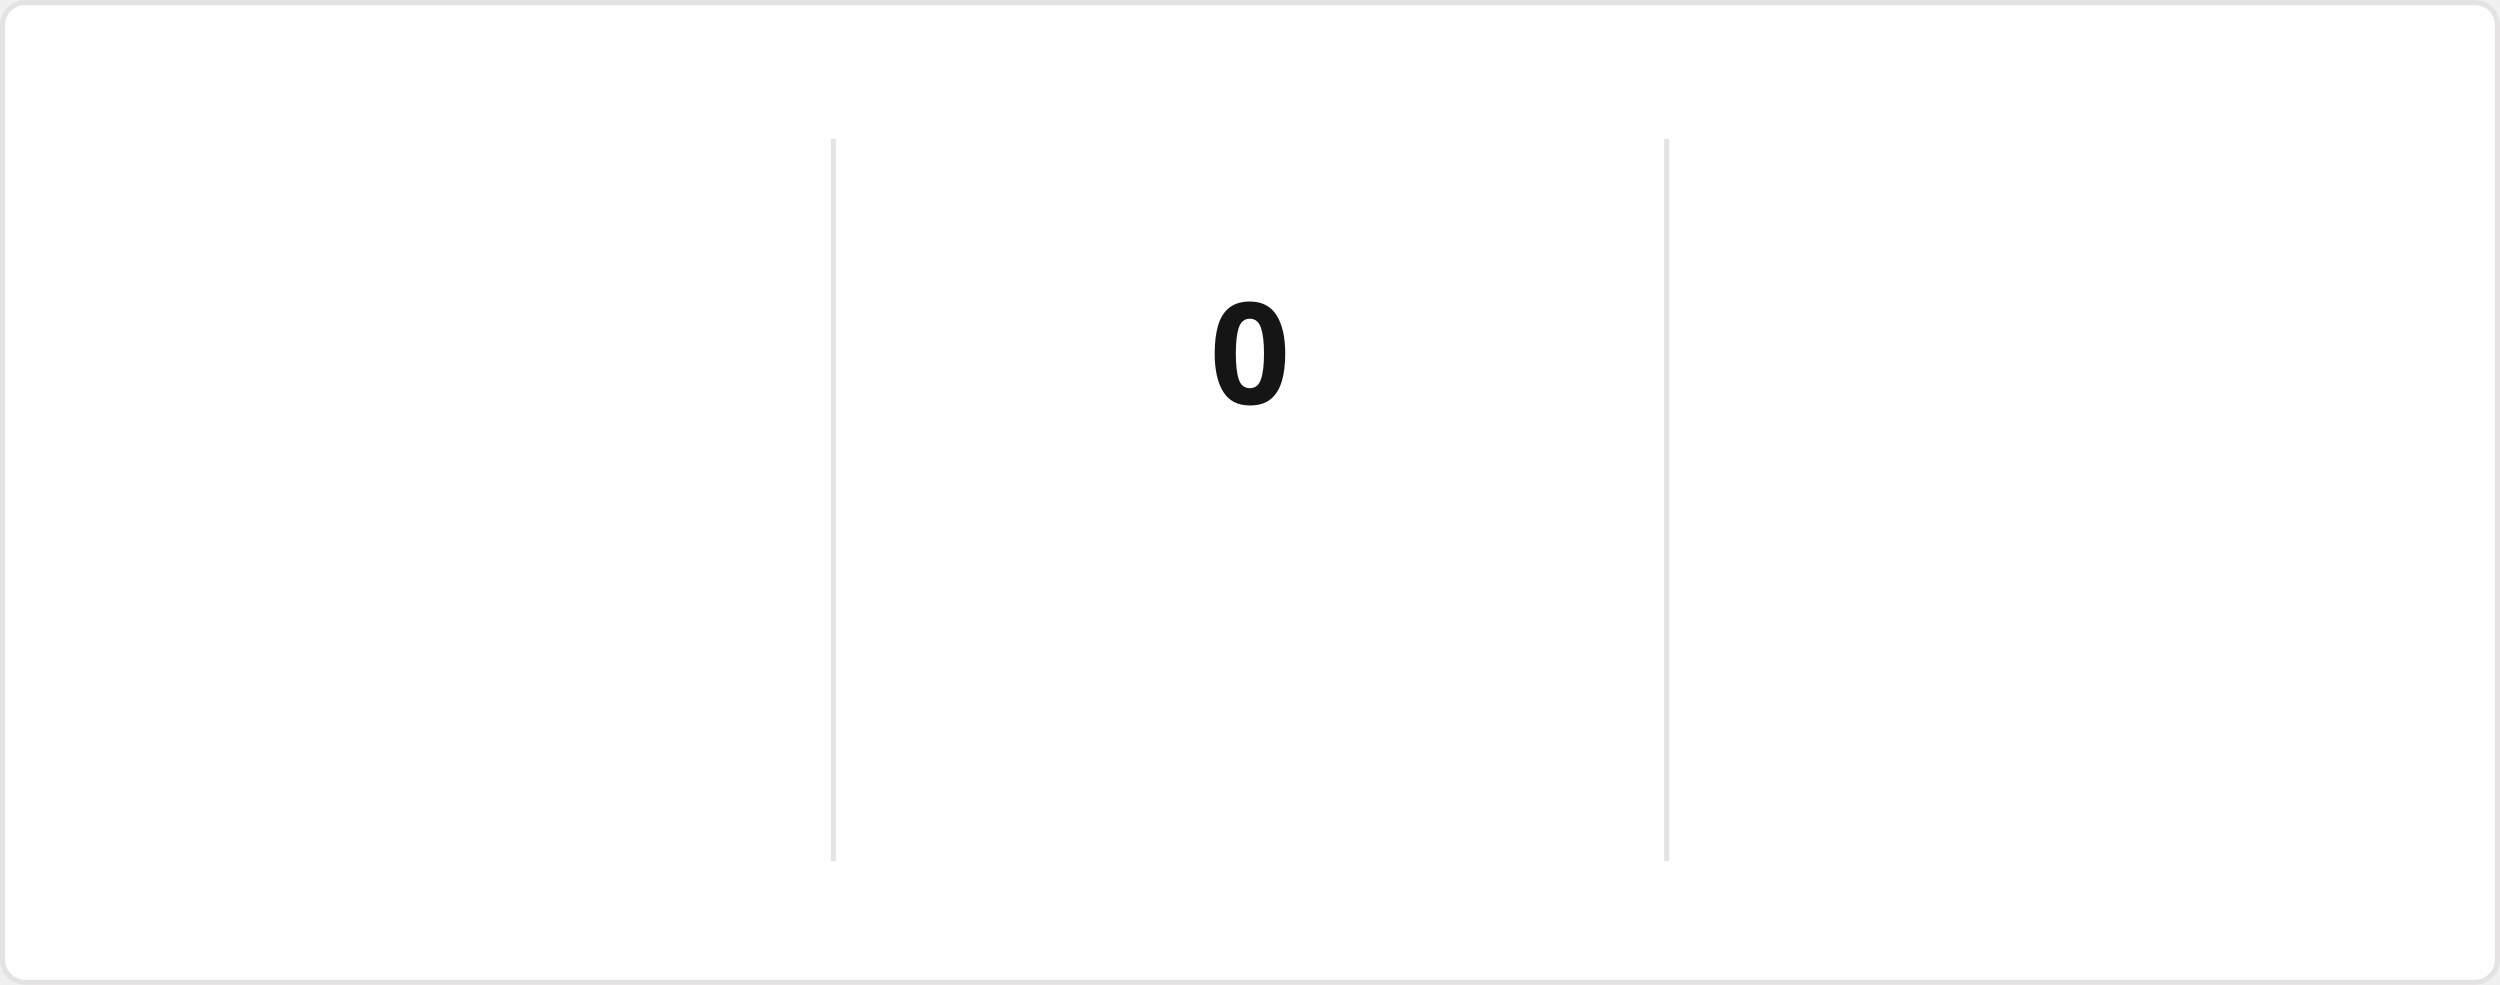
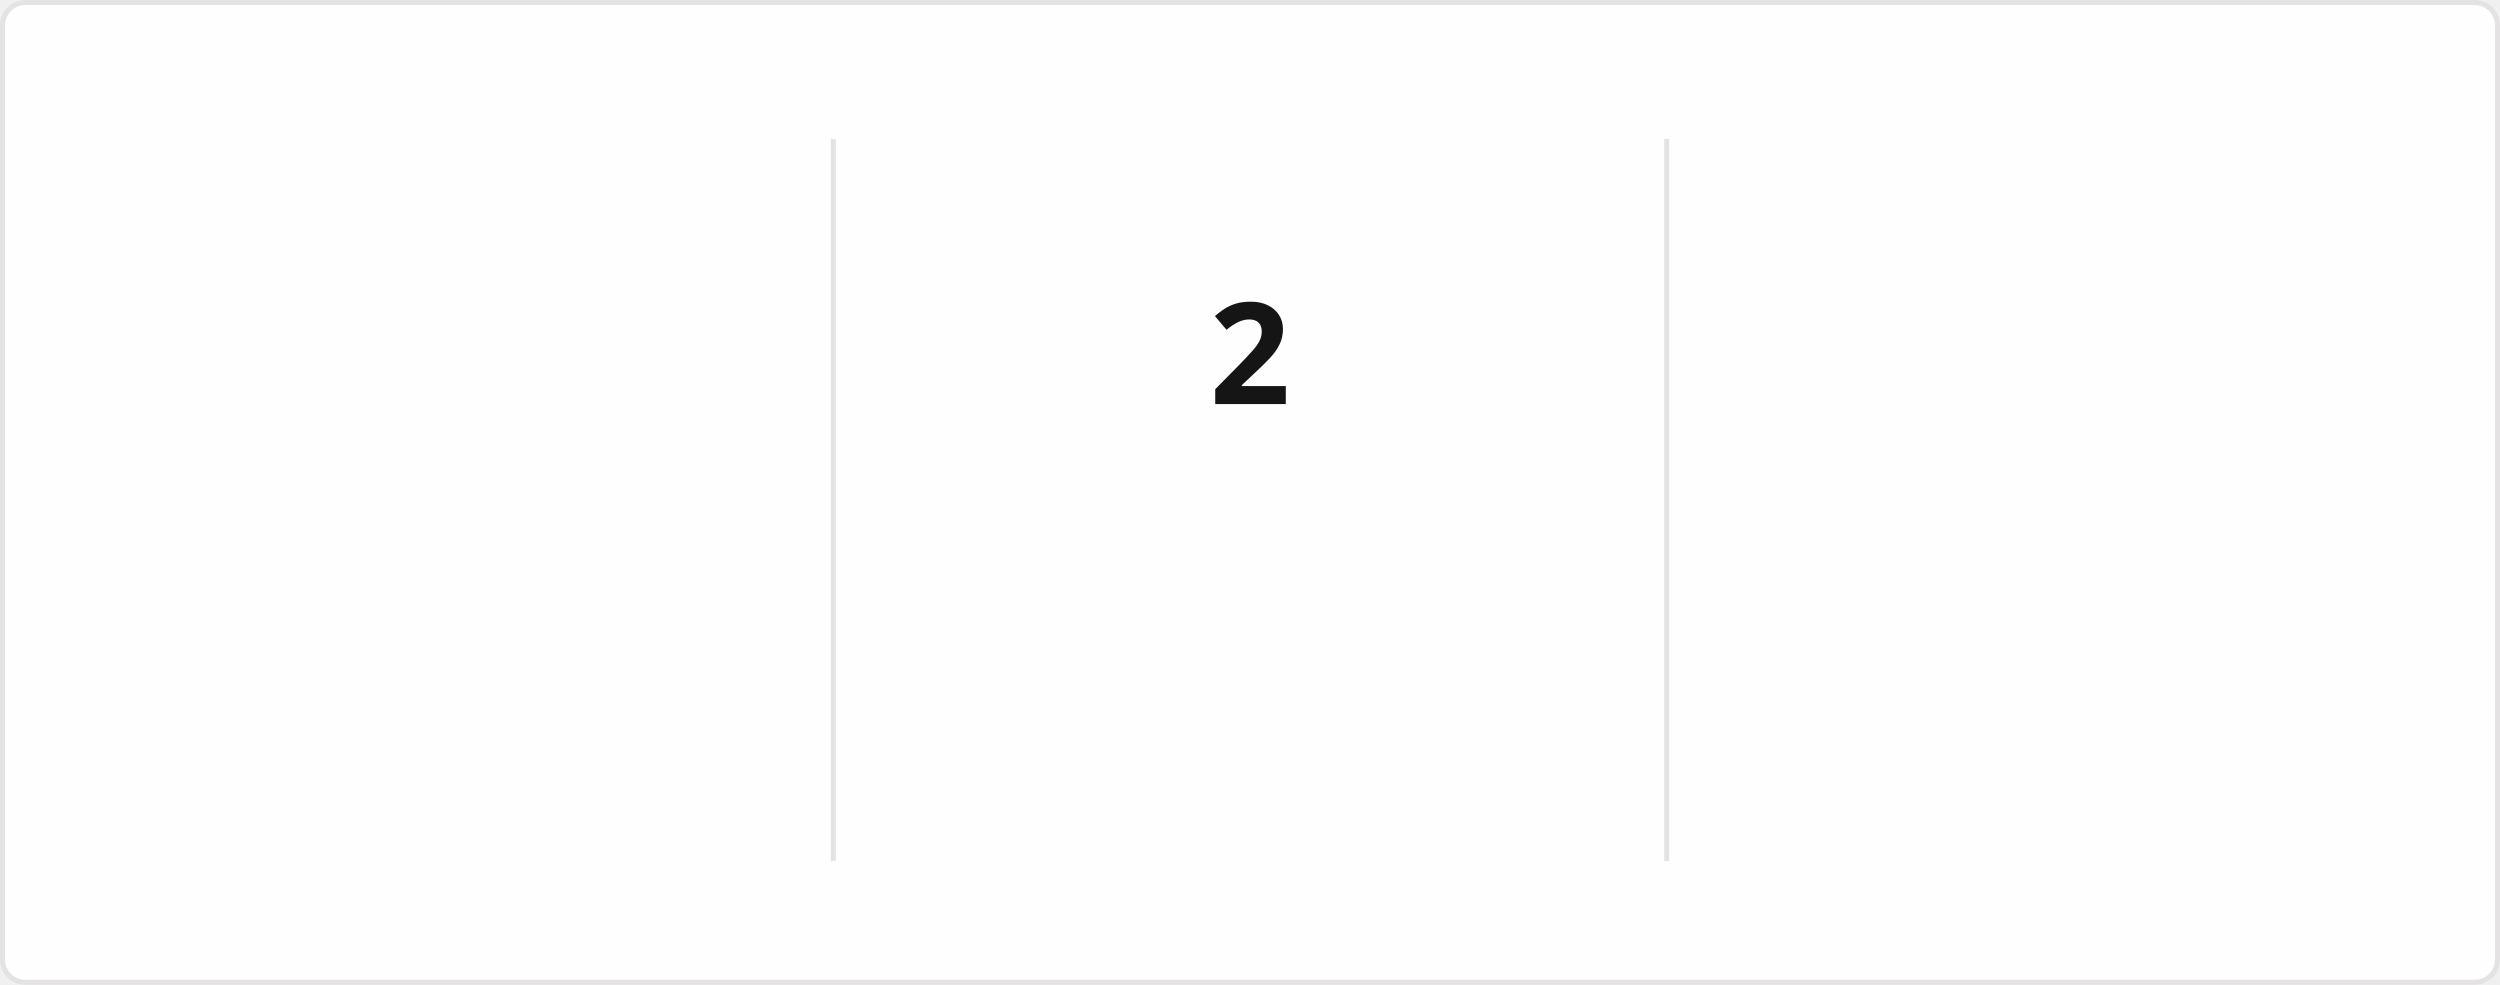
<svg xmlns="http://www.w3.org/2000/svg" style="isolation: isolate" viewBox="0 0 495 195" width="495px" height="195px" direction="ltr">
  <style>
            @keyframes currstreak {
                0% { font-size: 3px; opacity: 0.2; }
                80% { font-size: 34px; opacity: 1; }
                100% { font-size: 28px; opacity: 1; }
            }
            @keyframes fadein {
                0% { opacity: 0; }
                100% { opacity: 1; }
            }
        </style>
  <defs>
    <clipPath id="outer_rectangle">
      <rect width="495" height="195" rx="4.5" />
    </clipPath>
    <mask id="mask_out_ring_behind_fire">
      <rect width="495" height="195" fill="white" />
      <ellipse id="mask-ellipse" cx="247.5" cy="32" rx="13" ry="18" fill="black" />
    </mask>
  </defs>
  <g clip-path="url(#outer_rectangle)">
    <g style="isolation: isolate">
      <rect stroke="#E4E2E2" fill="#FFFEFE" rx="4.5" x="0.5" y="0.5" width="494" height="194" />
    </g>
    <g style="isolation: isolate">
      <line x1="165" y1="28" x2="165" y2="170" vector-effect="non-scaling-stroke" stroke-width="1" stroke="#E4E2E2" stroke-linejoin="miter" stroke-linecap="square" stroke-miterlimit="3" />
      <line x1="330" y1="28" x2="330" y2="170" vector-effect="non-scaling-stroke" stroke-width="1" stroke="#E4E2E2" stroke-linejoin="miter" stroke-linecap="square" stroke-miterlimit="3" />
    </g>
    <g style="isolation: isolate">
      <g transform="translate(82.5, 48)">
        <text x="0" y="32" stroke-width="0" text-anchor="middle" fill="#151515" stroke="none" font-family="&quot;Segoe UI&quot;, Ubuntu, sans-serif" font-weight="700" font-size="28px" font-style="normal" style="opacity: 0; animation: fadein 0.5s linear forwards 0.6s">
-                         874
+                         887
                    </text>
      </g>
      <g transform="translate(82.5, 84)">
        <text x="0" y="32" stroke-width="0" text-anchor="middle" fill="#151515" stroke="none" font-family="&quot;Segoe UI&quot;, Ubuntu, sans-serif" font-weight="400" font-size="14px" font-style="normal" style="opacity: 0; animation: fadein 0.5s linear forwards 0.7s">
                        Total Contributions
                    </text>
      </g>
      <g transform="translate(82.5, 114)">
        <text x="0" y="32" stroke-width="0" text-anchor="middle" fill="#464646" stroke="none" font-family="&quot;Segoe UI&quot;, Ubuntu, sans-serif" font-weight="400" font-size="12px" font-style="normal" style="opacity: 0; animation: fadein 0.5s linear forwards 0.8s">
                        Jan 18, 2017 - Present
                    </text>
      </g>
    </g>
    <g style="isolation: isolate">
      <g transform="translate(247.5, 108)">
        <text x="0" y="32" stroke-width="0" text-anchor="middle" fill="#FB8C00" stroke="none" font-family="&quot;Segoe UI&quot;, Ubuntu, sans-serif" font-weight="700" font-size="14px" font-style="normal" style="opacity: 0; animation: fadein 0.5s linear forwards 0.9s">
                        Current Streak
                    </text>
      </g>
      <g transform="translate(247.5, 145)">
        <text x="0" y="21" stroke-width="0" text-anchor="middle" fill="#464646" stroke="none" font-family="&quot;Segoe UI&quot;, Ubuntu, sans-serif" font-weight="400" font-size="12px" font-style="normal" style="opacity: 0; animation: fadein 0.5s linear forwards 0.9s">
-                         May 24
+                         May 24 - May 25
                    </text>
      </g>
      <g mask="url(#mask_out_ring_behind_fire)">
        <circle cx="247.5" cy="71" r="40" fill="none" stroke="#FB8C00" stroke-width="5" style="opacity: 0; animation: fadein 0.5s linear forwards 0.4s" />
      </g>
      <g transform="translate(247.5, 19.5)" stroke-opacity="0" style="opacity: 0; animation: fadein 0.5s linear forwards 0.6s">
        <path d="M -12 -0.5 L 15 -0.5 L 15 23.5 L -12 23.5 L -12 -0.5 Z" fill="none" />
        <path d="M 1.5 0.67 C 1.5 0.67 2.24 3.32 2.24 5.47 C 2.24 7.53 0.89 9.2 -1.17 9.2 C -3.23 9.2 -4.79 7.53 -4.79 5.47 L -4.76 5.11 C -6.78 7.51 -8 10.62 -8 13.99 C -8 18.41 -4.42 22 0 22 C 4.42 22 8 18.41 8 13.99 C 8 8.6 5.41 3.79 1.5 0.67 Z M -0.29 19 C -2.07 19 -3.51 17.6 -3.51 15.86 C -3.51 14.24 -2.46 13.1 -0.7 12.74 C 1.07 12.38 2.9 11.53 3.92 10.16 C 4.31 11.45 4.51 12.81 4.51 14.2 C 4.51 16.85 2.36 19 -0.29 19 Z" fill="#FB8C00" stroke-opacity="0" />
      </g>
      <g transform="translate(247.5, 48)">
        <text x="0" y="32" stroke-width="0" text-anchor="middle" fill="#151515" stroke="none" font-family="&quot;Segoe UI&quot;, Ubuntu, sans-serif" font-weight="700" font-size="28px" font-style="normal" style="animation: currstreak 0.6s linear forwards">
-                         0
+                         2
                    </text>
      </g>
    </g>
    <g style="isolation: isolate">
      <g transform="translate(412.5, 48)">
        <text x="0" y="32" stroke-width="0" text-anchor="middle" fill="#151515" stroke="none" font-family="&quot;Segoe UI&quot;, Ubuntu, sans-serif" font-weight="700" font-size="28px" font-style="normal" style="opacity: 0; animation: fadein 0.5s linear forwards 1.2s">
                        22
                    </text>
      </g>
      <g transform="translate(412.5, 84)">
        <text x="0" y="32" stroke-width="0" text-anchor="middle" fill="#151515" stroke="none" font-family="&quot;Segoe UI&quot;, Ubuntu, sans-serif" font-weight="400" font-size="14px" font-style="normal" style="opacity: 0; animation: fadein 0.5s linear forwards 1.3s">
                        Longest Streak
                    </text>
      </g>
      <g transform="translate(412.5, 114)">
        <text x="0" y="32" stroke-width="0" text-anchor="middle" fill="#464646" stroke="none" font-family="&quot;Segoe UI&quot;, Ubuntu, sans-serif" font-weight="400" font-size="12px" font-style="normal" style="opacity: 0; animation: fadein 0.5s linear forwards 1.4s">
                        Nov 18, 2025 - Dec 9, 2025
                    </text>
      </g>
    </g>
  </g>
</svg>
